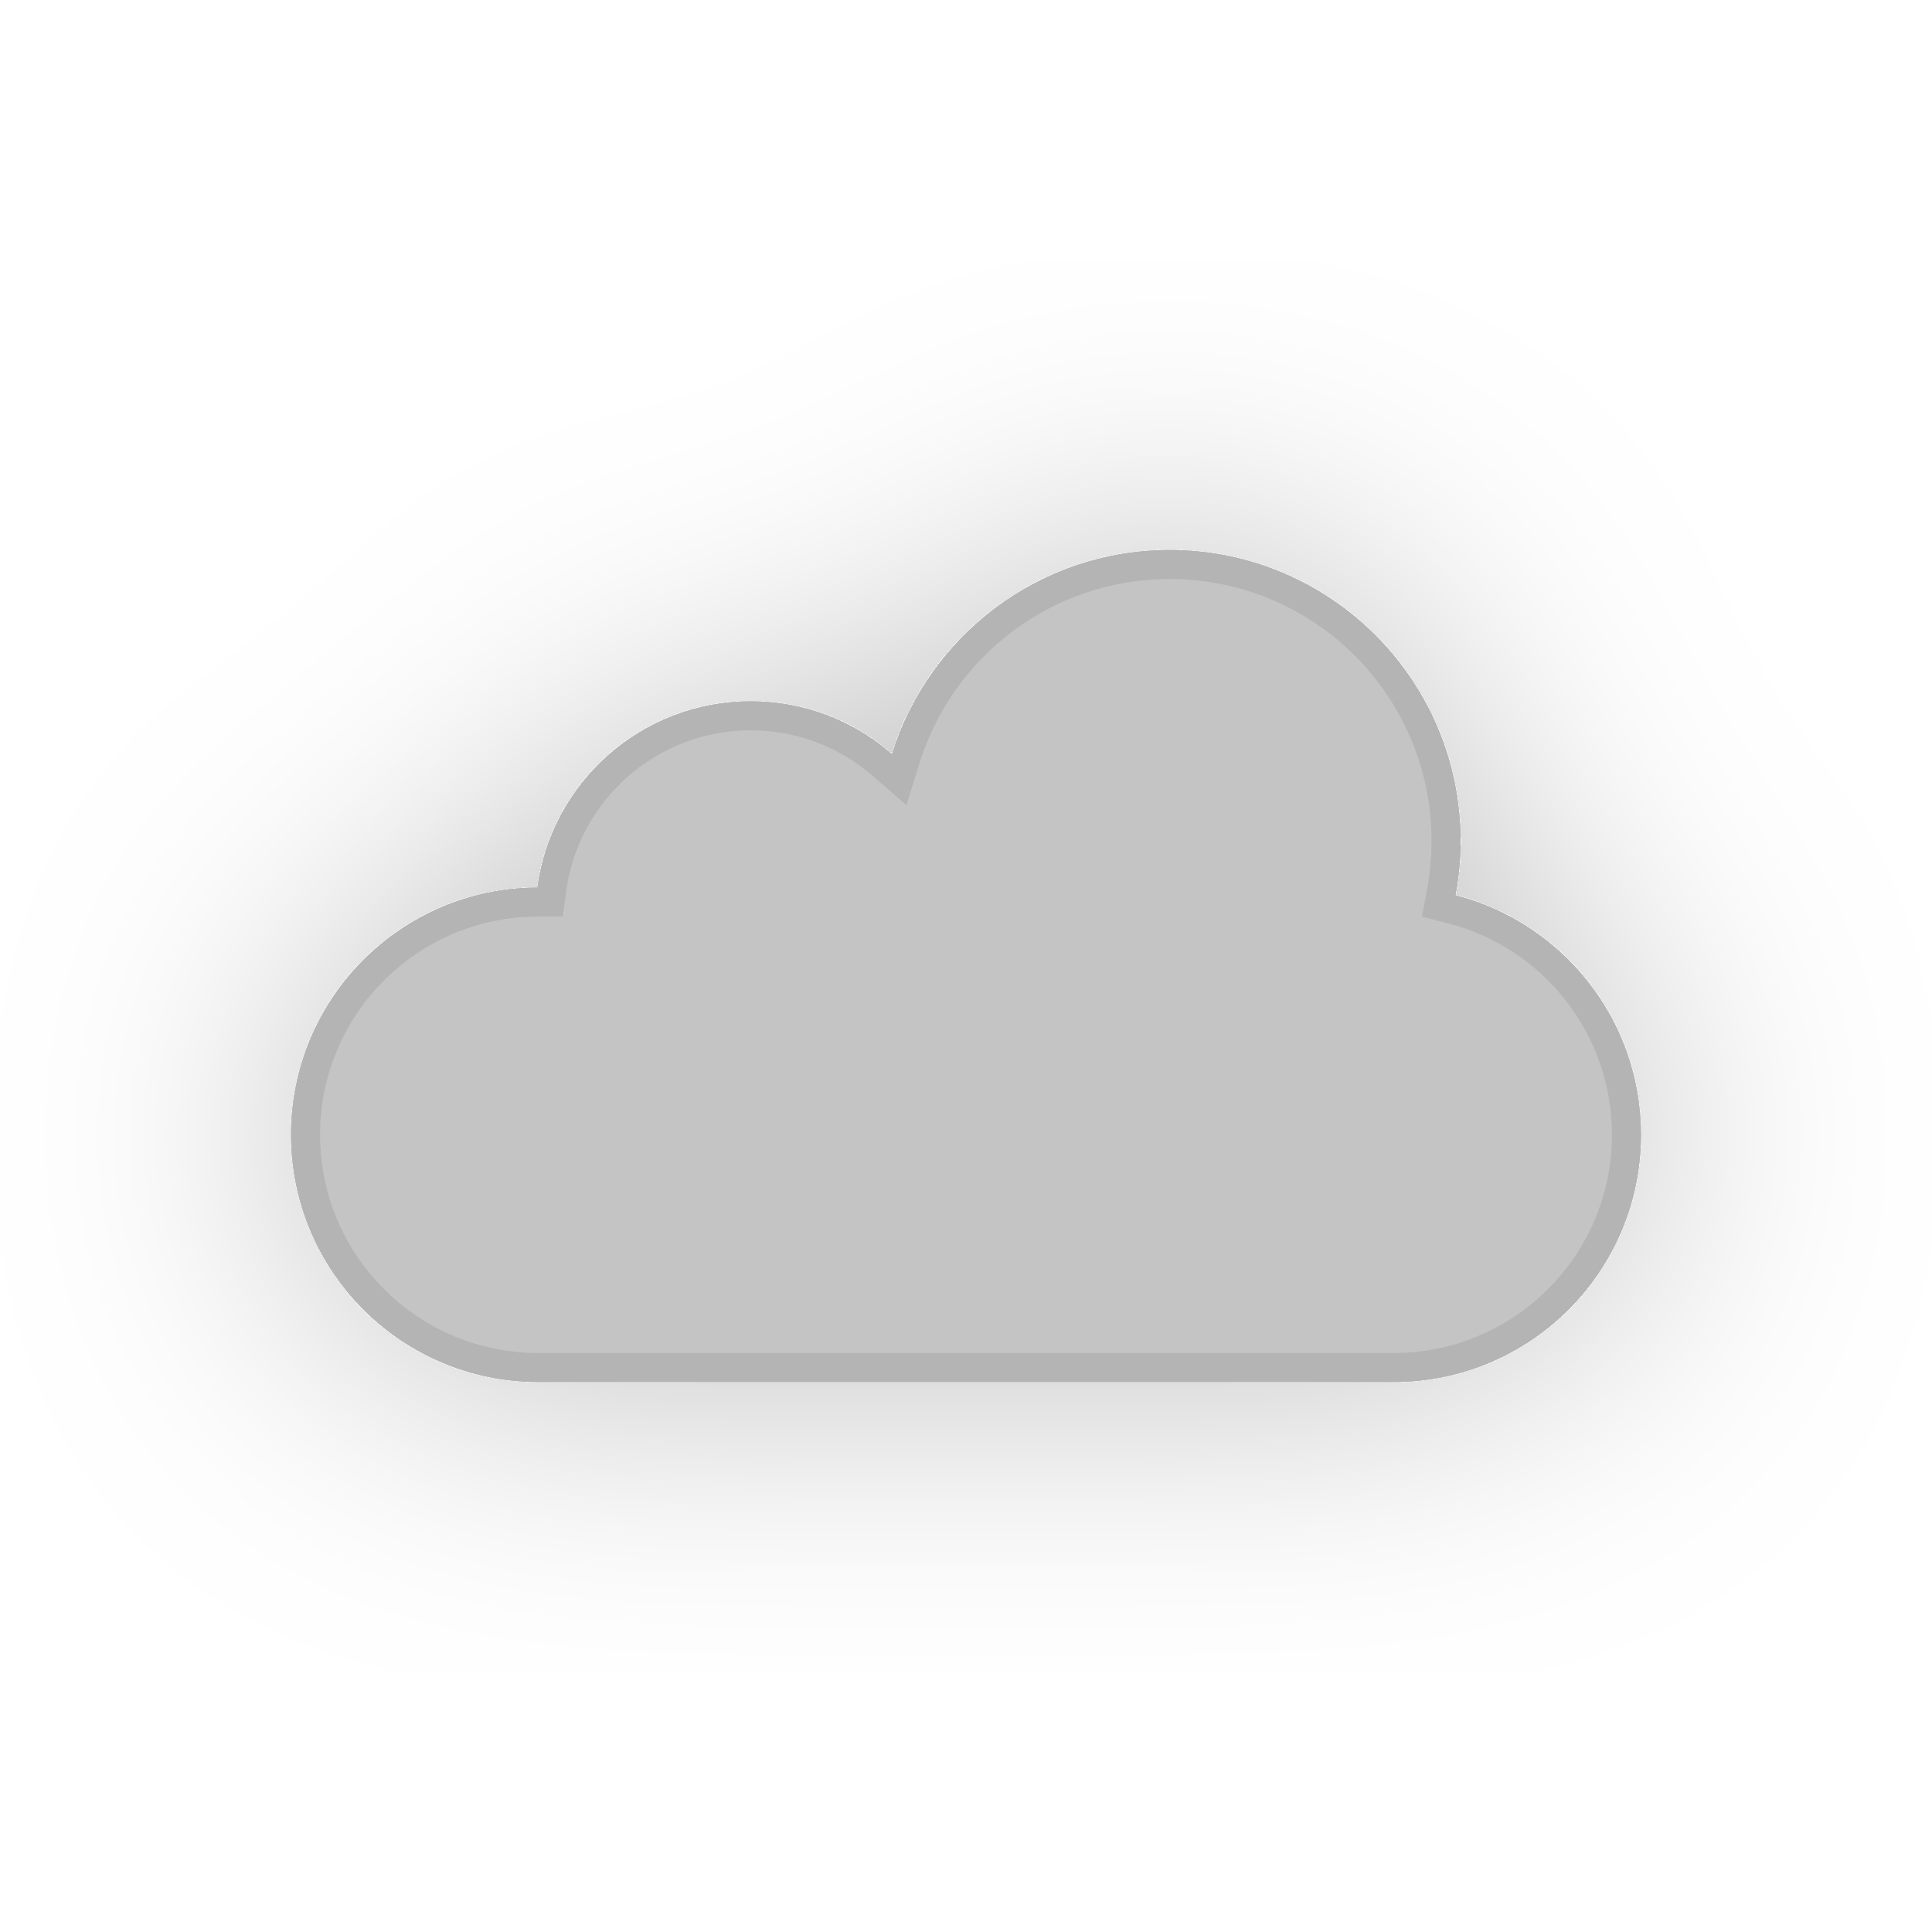
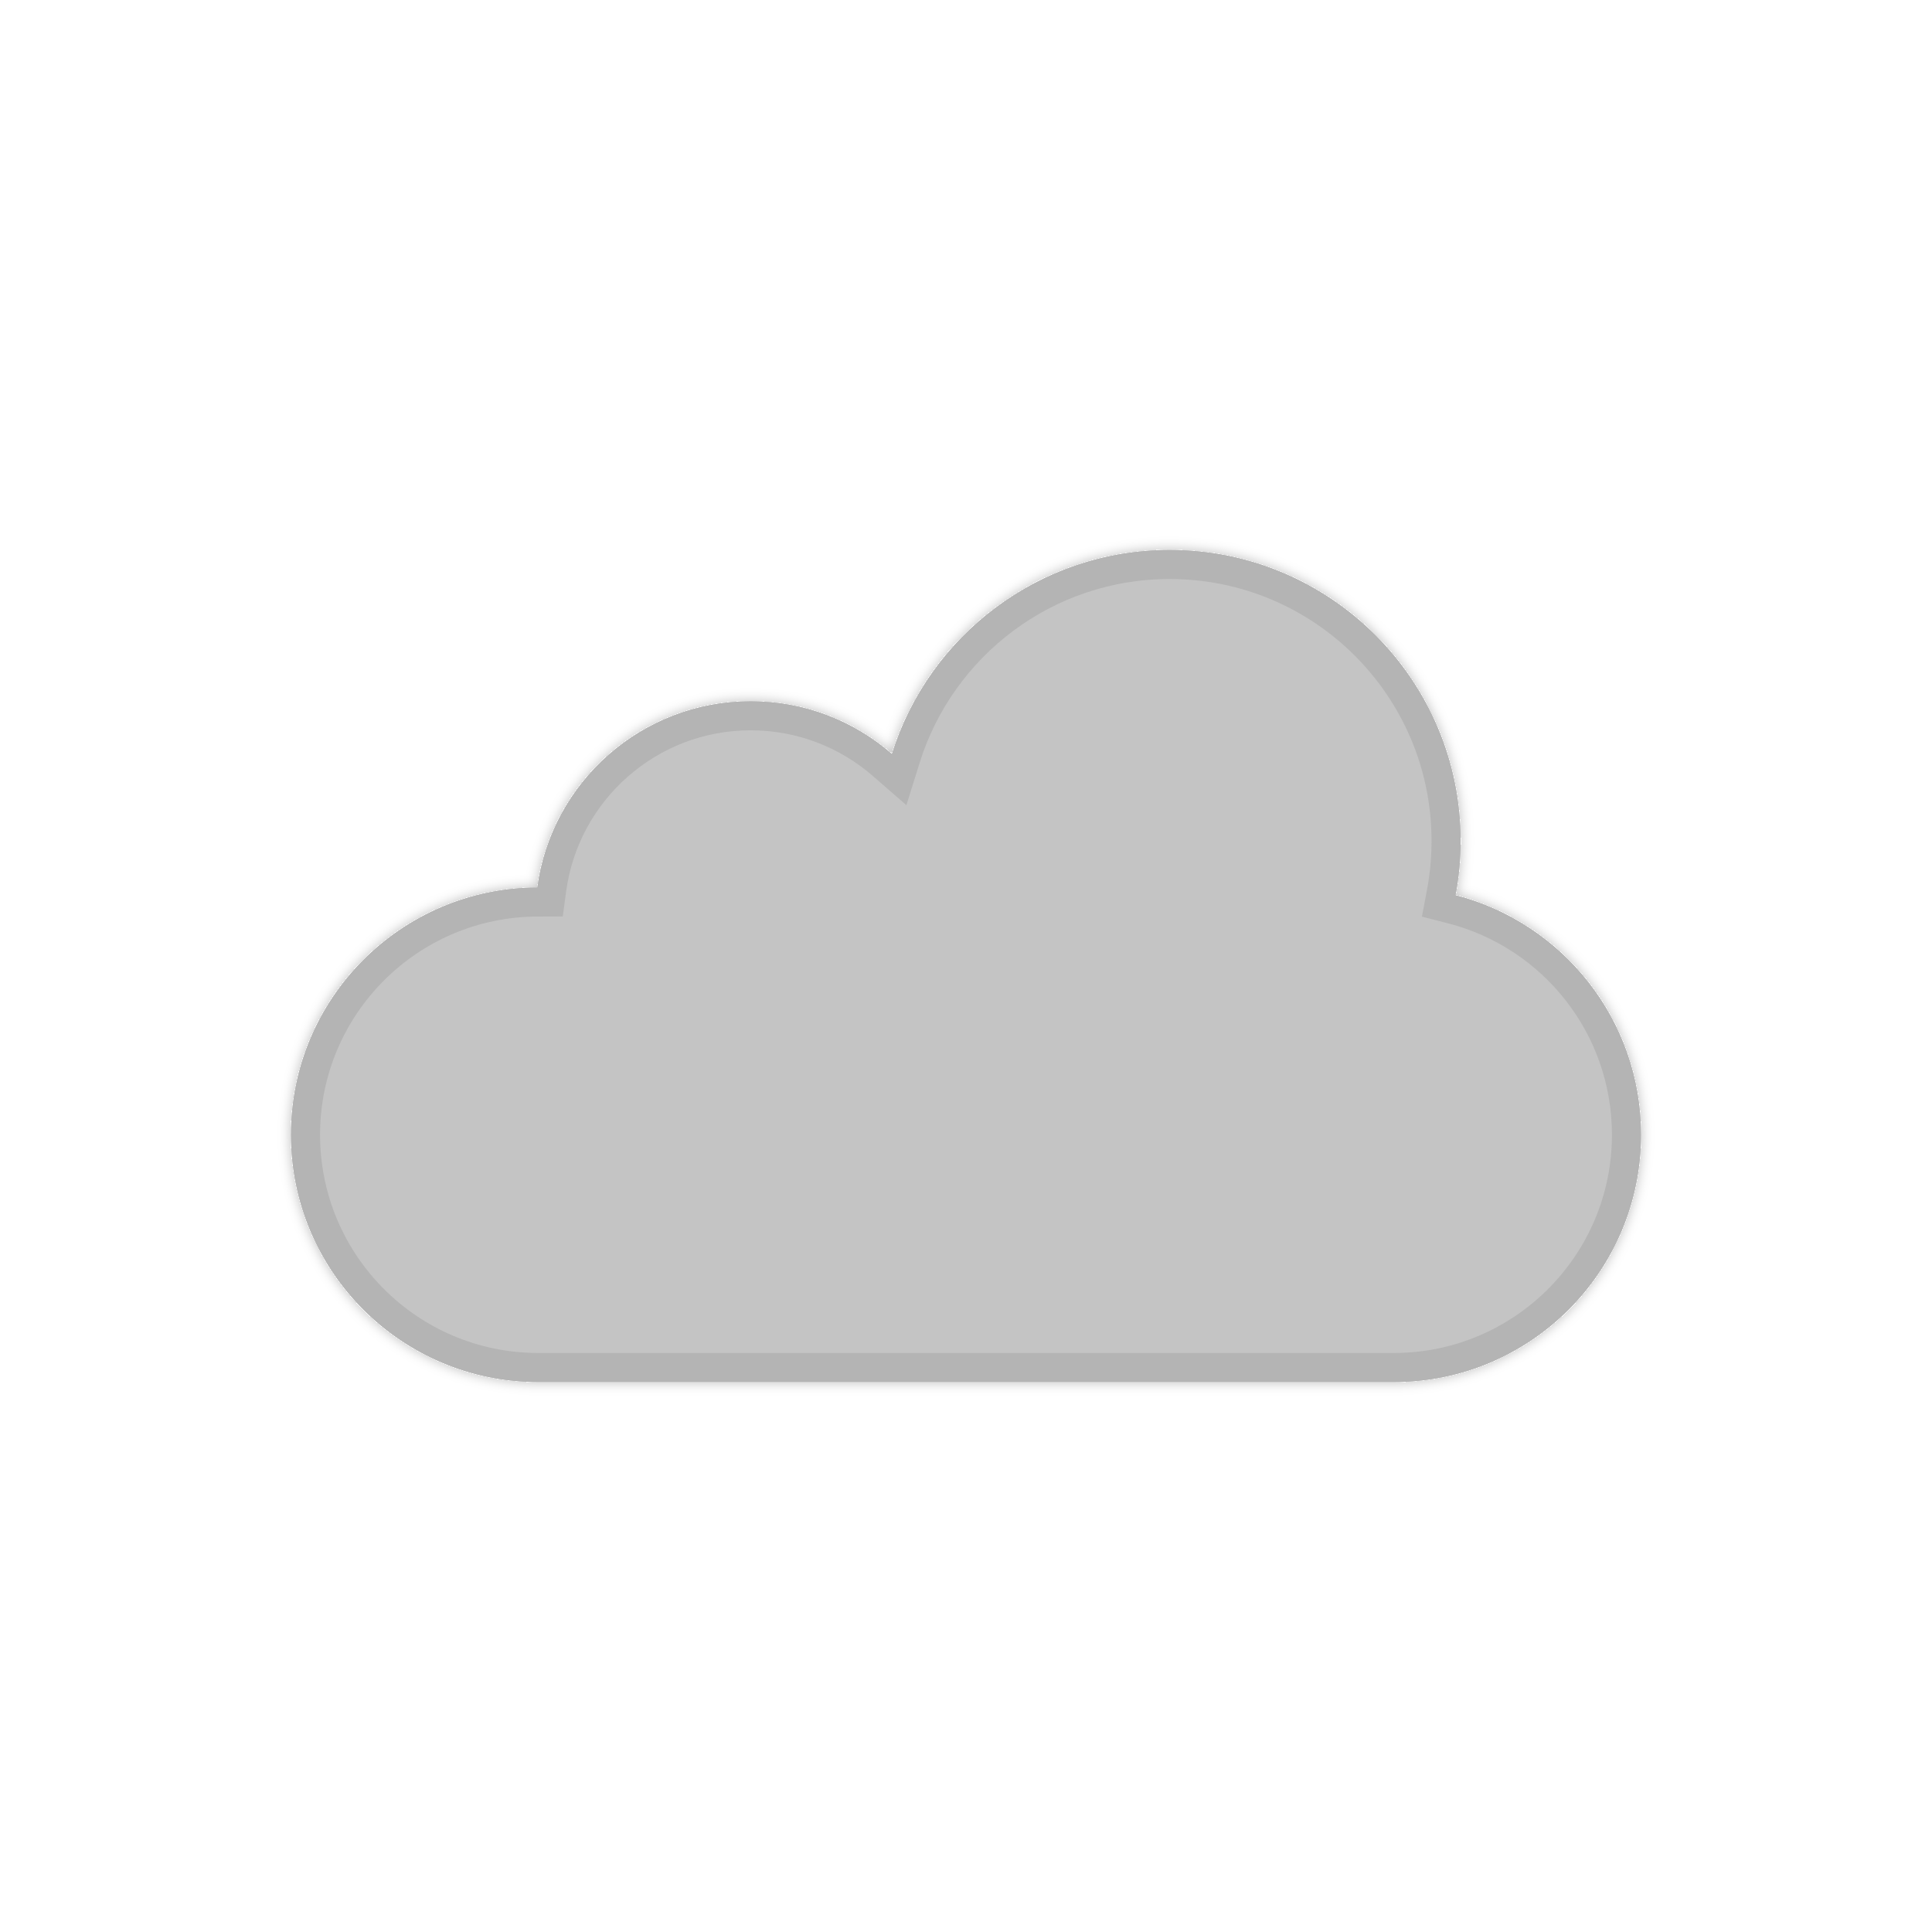
<svg xmlns="http://www.w3.org/2000/svg" width="150" height="150" viewBox="0 0 332 243" fill="none">
  <g filter="url(#filter0_d_202_227)">
    <path d="M250.129 109.34C250.701 106.314 251 103.192 251 100C251 72.386 228.614 50 201 50C178.586 50 159.617 64.748 153.267 85.069C146.771 79.42 138.285 76 129 76C110.261 76 94.776 89.93 92.335 108C68.939 108.089 50 127.083 50 150.5C50 173.972 69.028 193 92.5 193H239.5C262.972 193 282 173.972 282 150.5C282 130.698 268.458 114.059 250.129 109.34Z" fill="#C4C4C4" />
    <path d="M247.673 108.876L247.238 111.177L249.506 111.761C266.757 116.203 279.5 131.866 279.5 150.5C279.5 172.591 261.591 190.5 239.5 190.5H92.5C70.409 190.5 52.5 172.591 52.5 150.5C52.5 128.46 70.325 110.584 92.344 110.5L94.521 110.492L94.812 108.335C97.088 91.488 111.529 78.5 129 78.5C137.659 78.5 145.568 81.687 151.627 86.956L154.513 89.465L155.654 85.815C161.687 66.507 179.711 52.5 201 52.5C227.234 52.5 248.5 73.766 248.5 100C248.5 103.036 248.216 106.002 247.673 108.876Z" stroke="#B4B4B4" stroke-width="5" />
  </g>
  <defs>
    <filter id="filter0_d_202_227" x="0" y="0" width="332" height="243" filterUnits="userSpaceOnUse" color-interpolation-filters="sRGB">
      <feFlood flood-opacity="0" result="BackgroundImageFix" />
      <feColorMatrix in="SourceAlpha" type="matrix" values="0 0 0 0 0 0 0 0 0 0 0 0 0 0 0 0 0 0 127 0" result="hardAlpha" />
      <feOffset />
-       <feGaussianBlur stdDeviation="25" />
+       <feGaussianBlur stdDeviation="1" />
      <feComposite in2="hardAlpha" operator="out" />
      <feColorMatrix type="matrix" values="0 0 0 0 0 0 0 0 0 0 0 0 0 0 0 0 0 0 0.25 0" />
      <feBlend mode="normal" in2="BackgroundImageFix" result="effect1_dropShadow_202_227" />
      <feBlend mode="normal" in="SourceGraphic" in2="effect1_dropShadow_202_227" result="shape" />
    </filter>
  </defs>
</svg>
